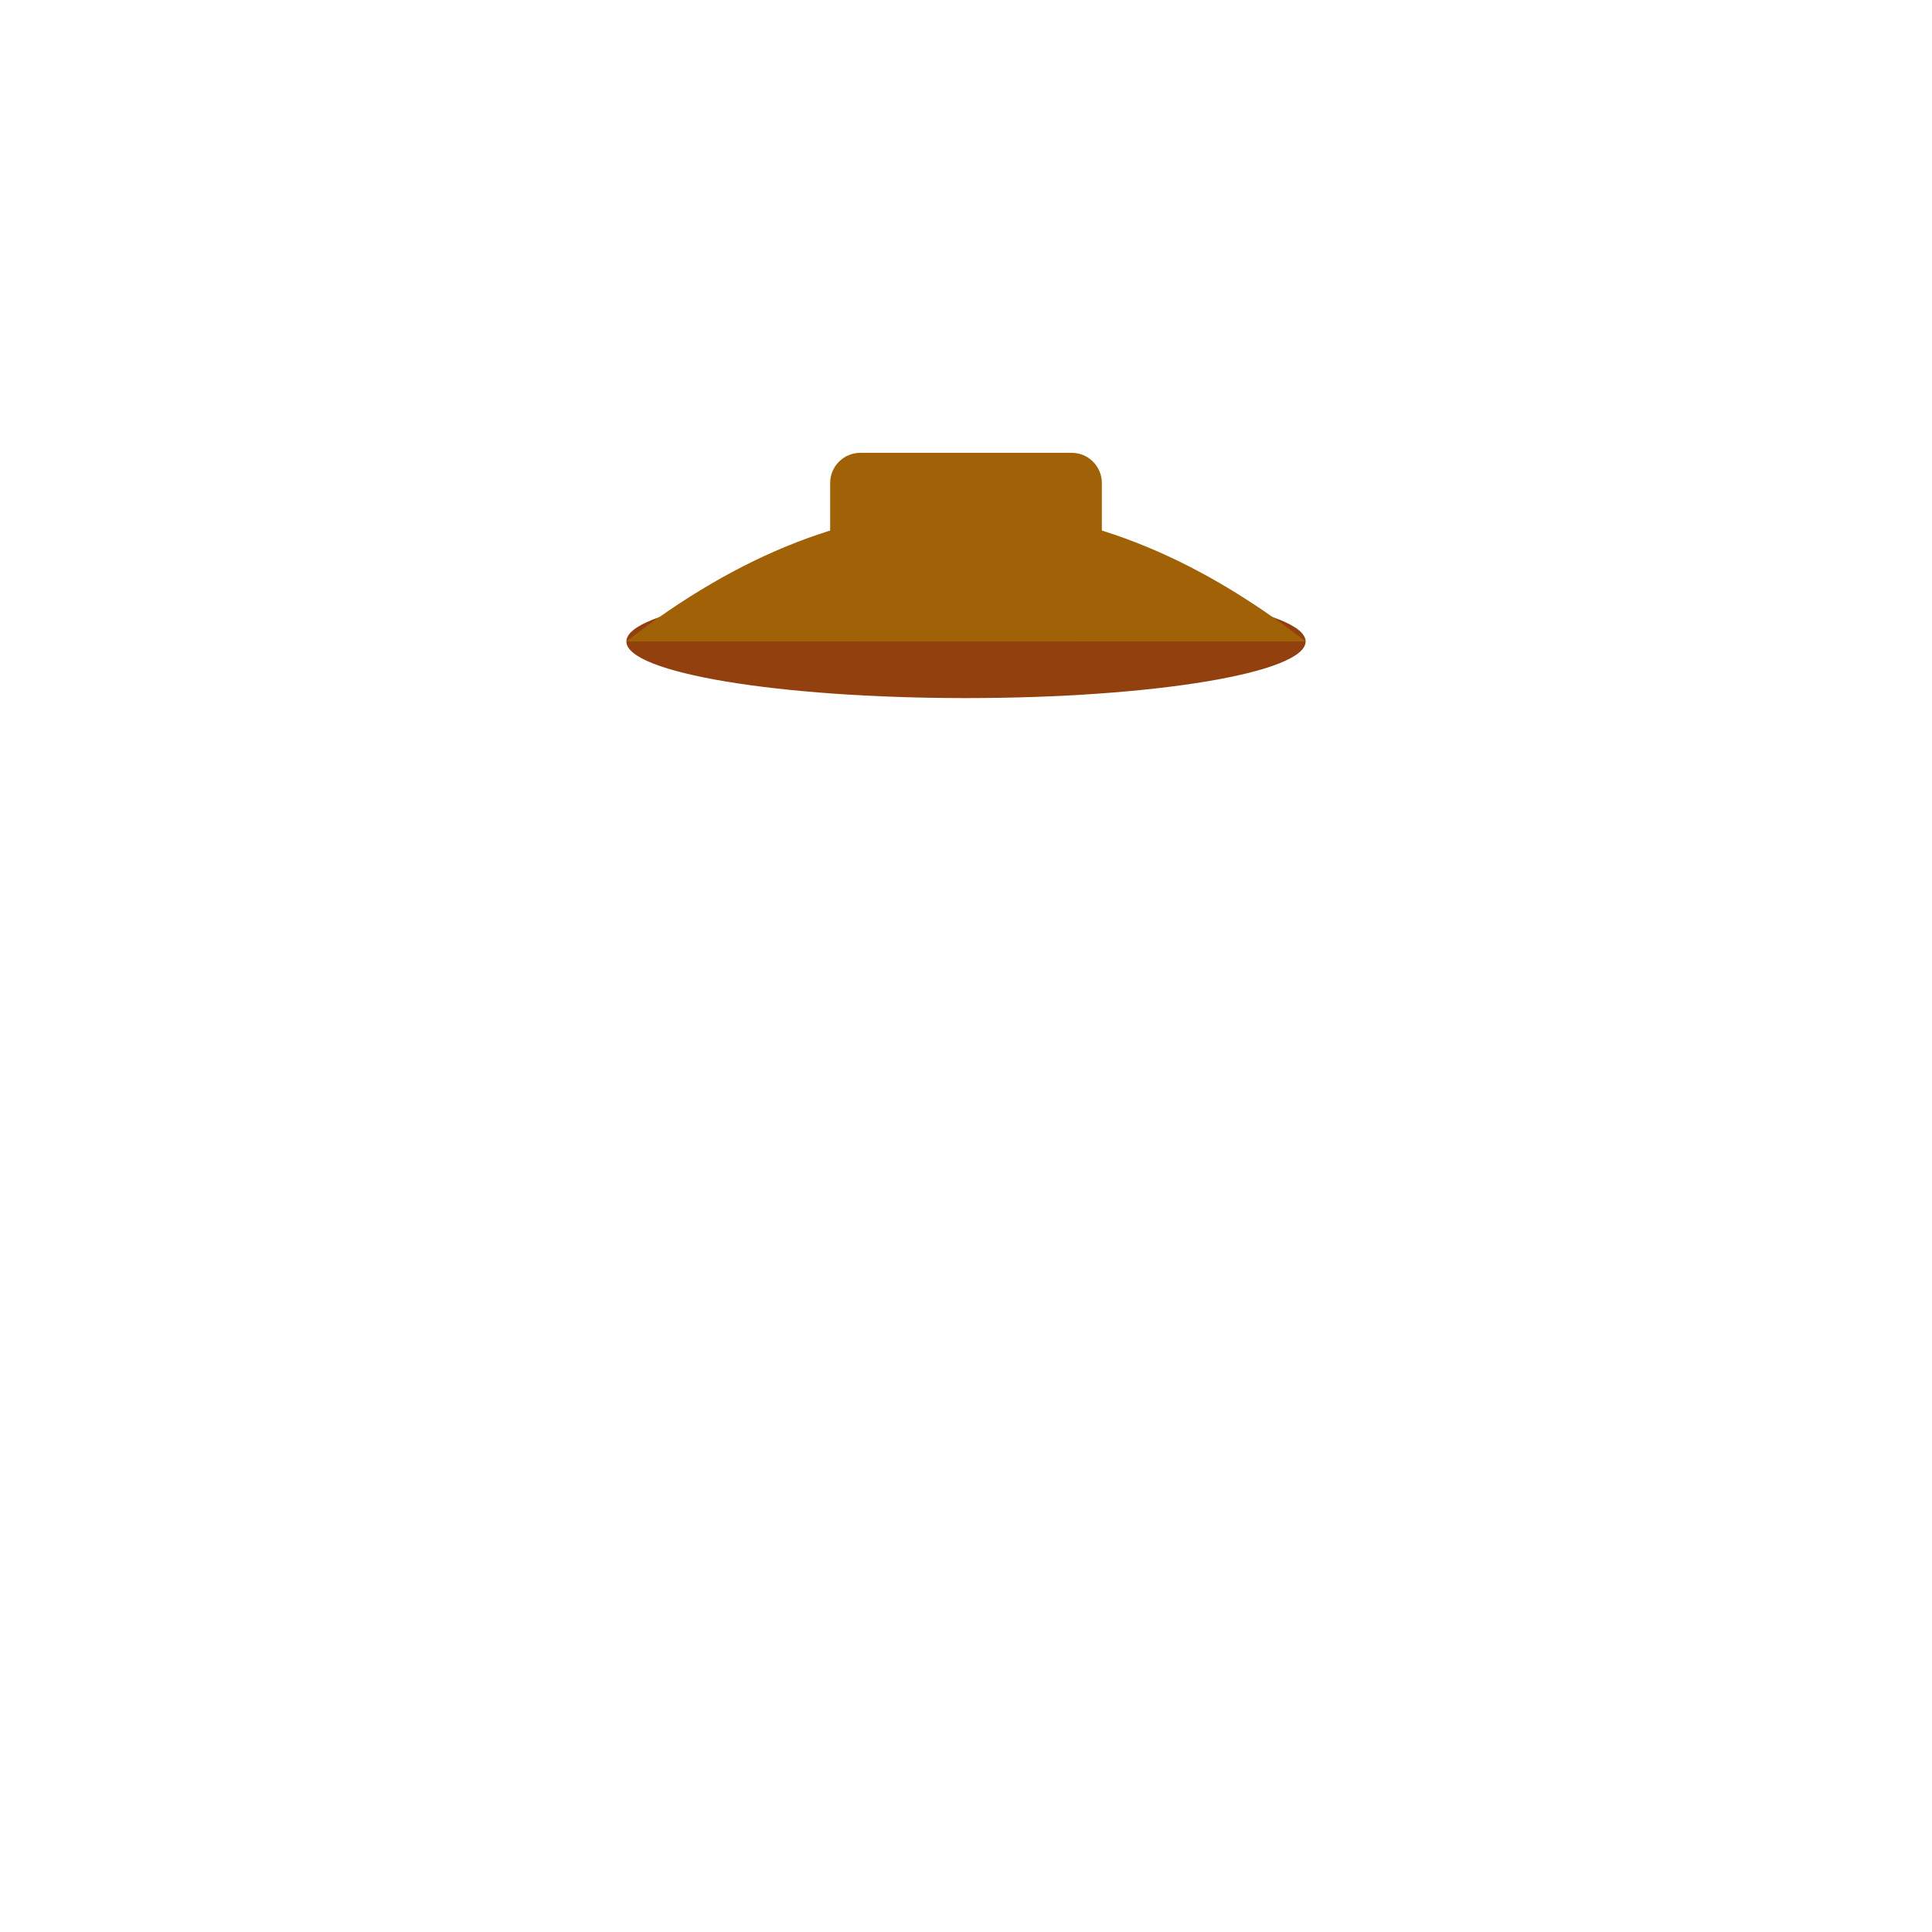
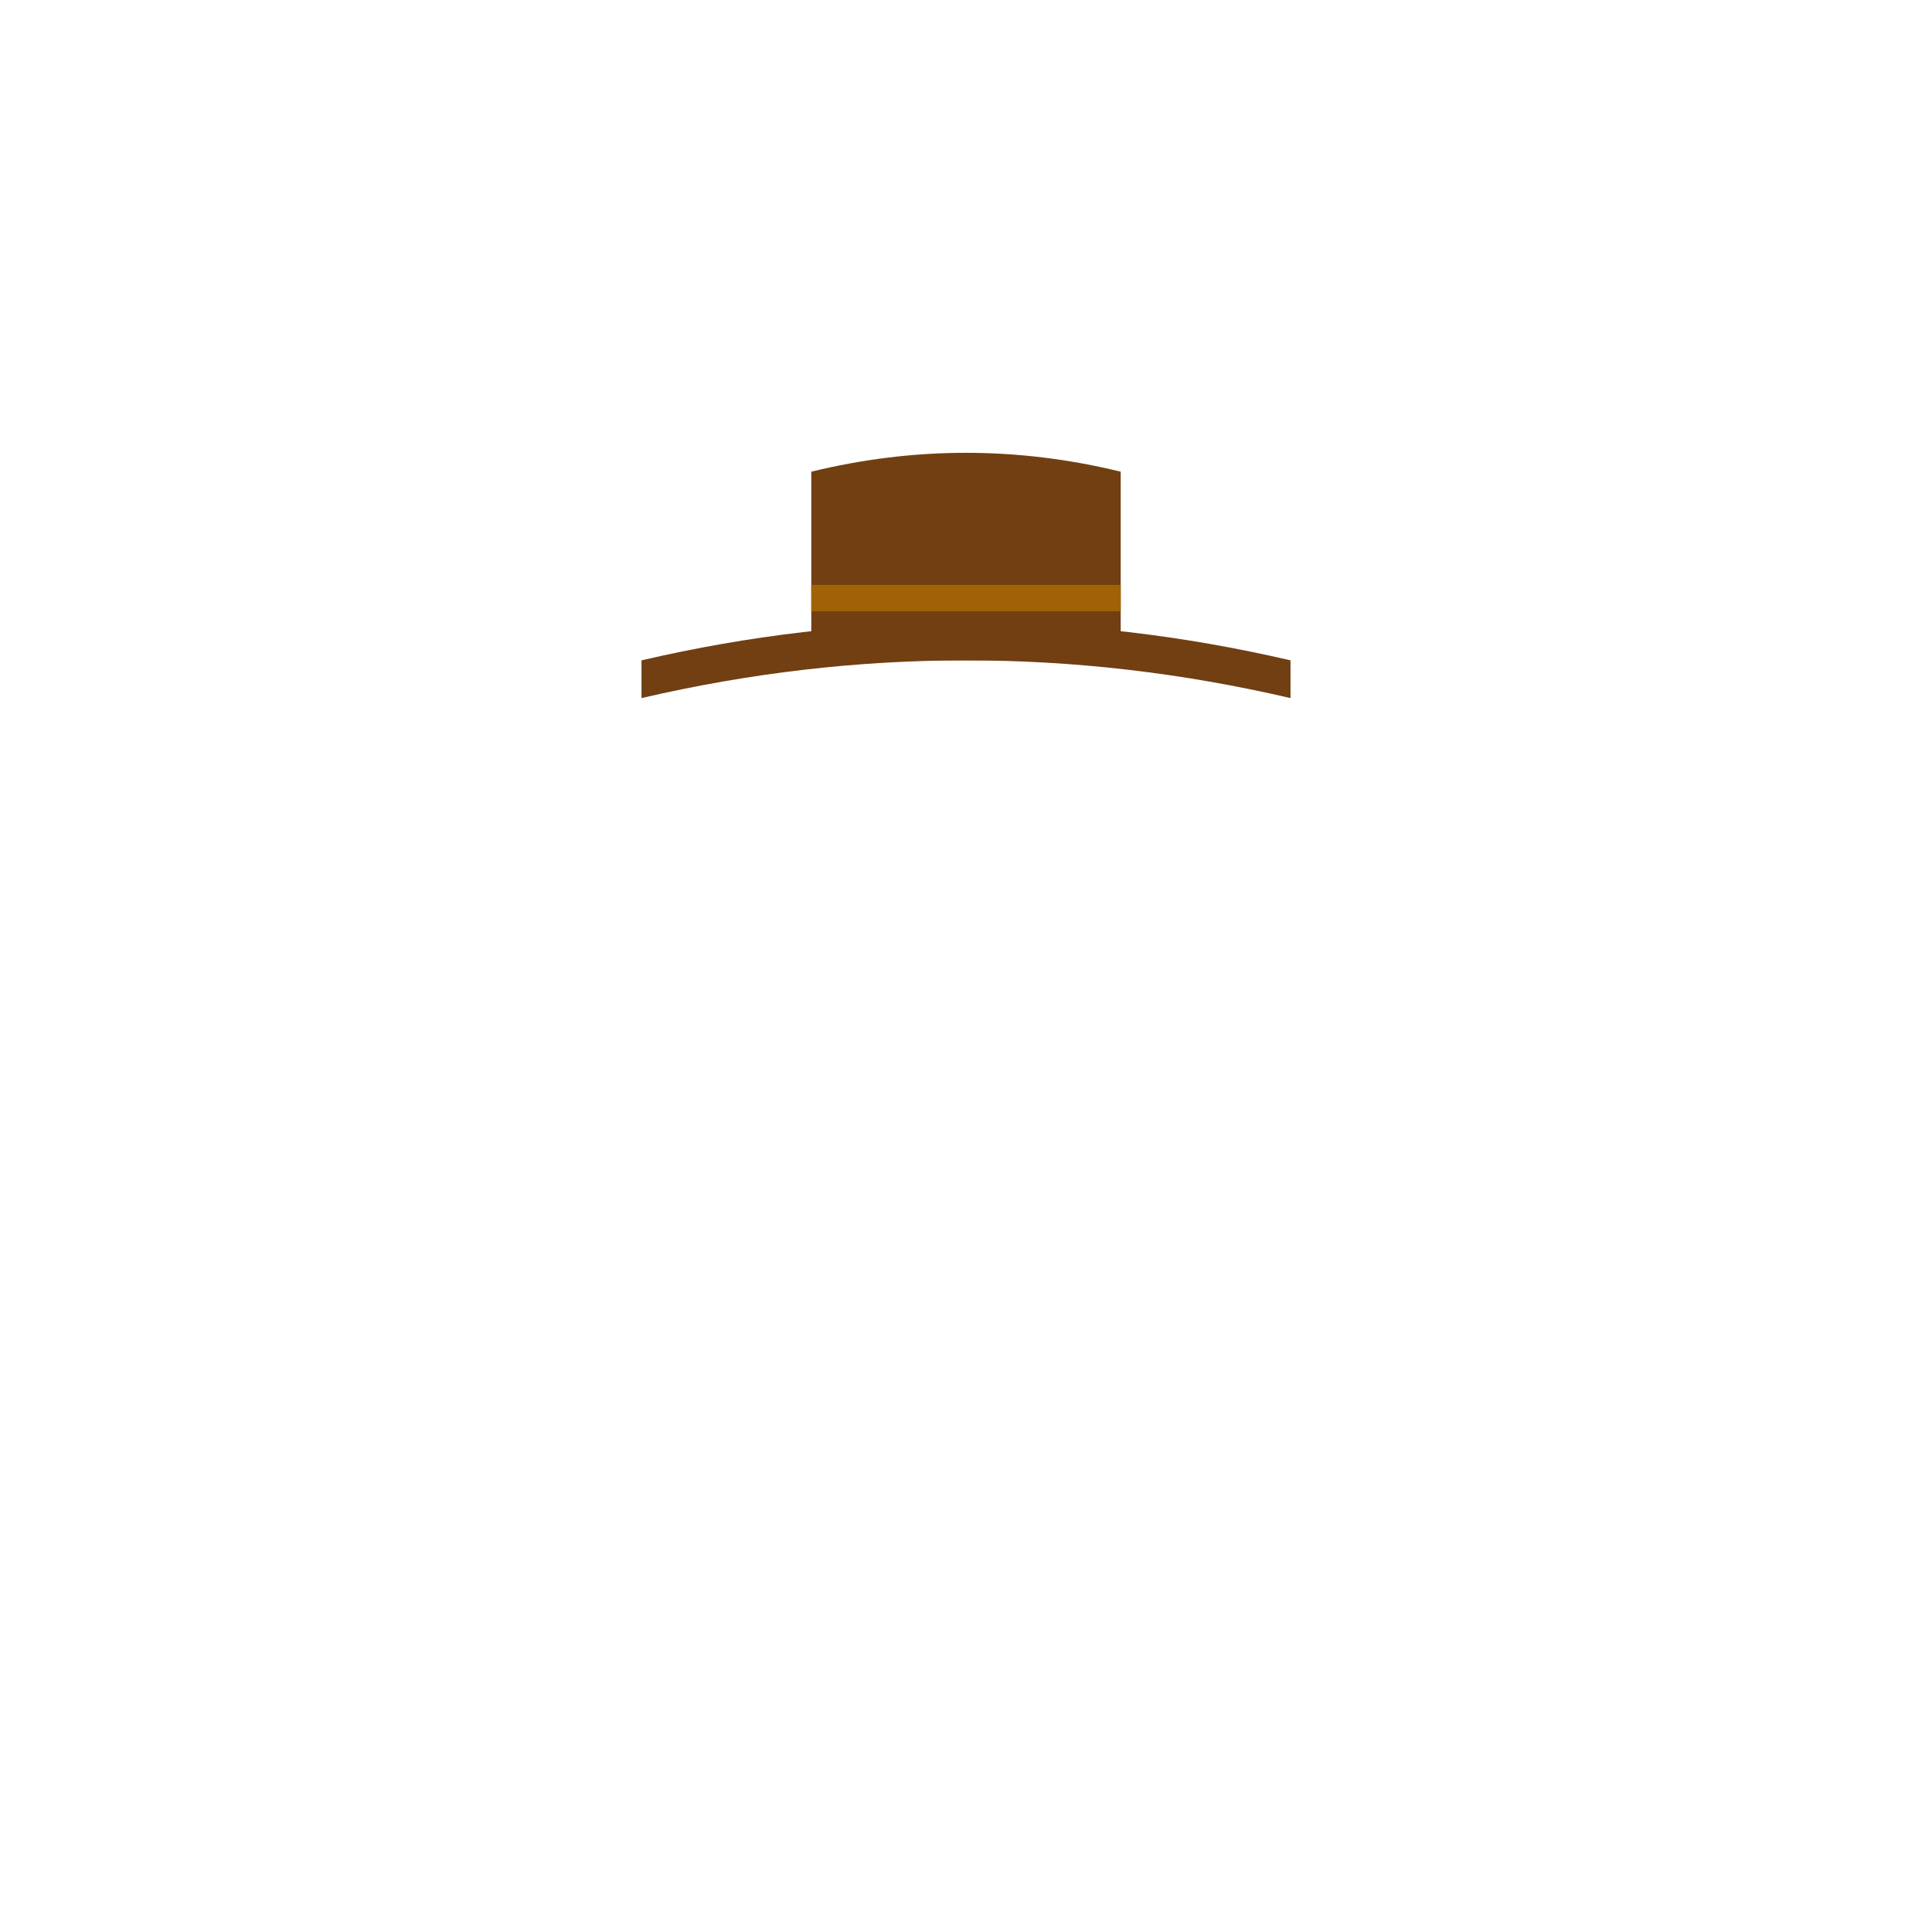
<svg xmlns="http://www.w3.org/2000/svg" width="512" height="512" viewBox="0 0 512 512">
-   <ellipse cx="256" cy="170" rx="90" ry="15" fill="#92400e" />
-   <path d="M166,170 Q256,100 346,170" fill="#a16207" />
-   <rect x="220" y="120" width="72" height="50" fill="#a16207" rx="8" />
+   <path d="M170,175 Q256,155 342,175 L342,185 Q256,165 170,185 Z" fill="#713f12" />
+   <path d="M215,125 Q256,115 297,125 L297,175 L215,175 Z" fill="#713f12" />
+   <path d="M215,155 L297,155 L297,162 L215,162 Z" fill="#a16207" />
</svg>
